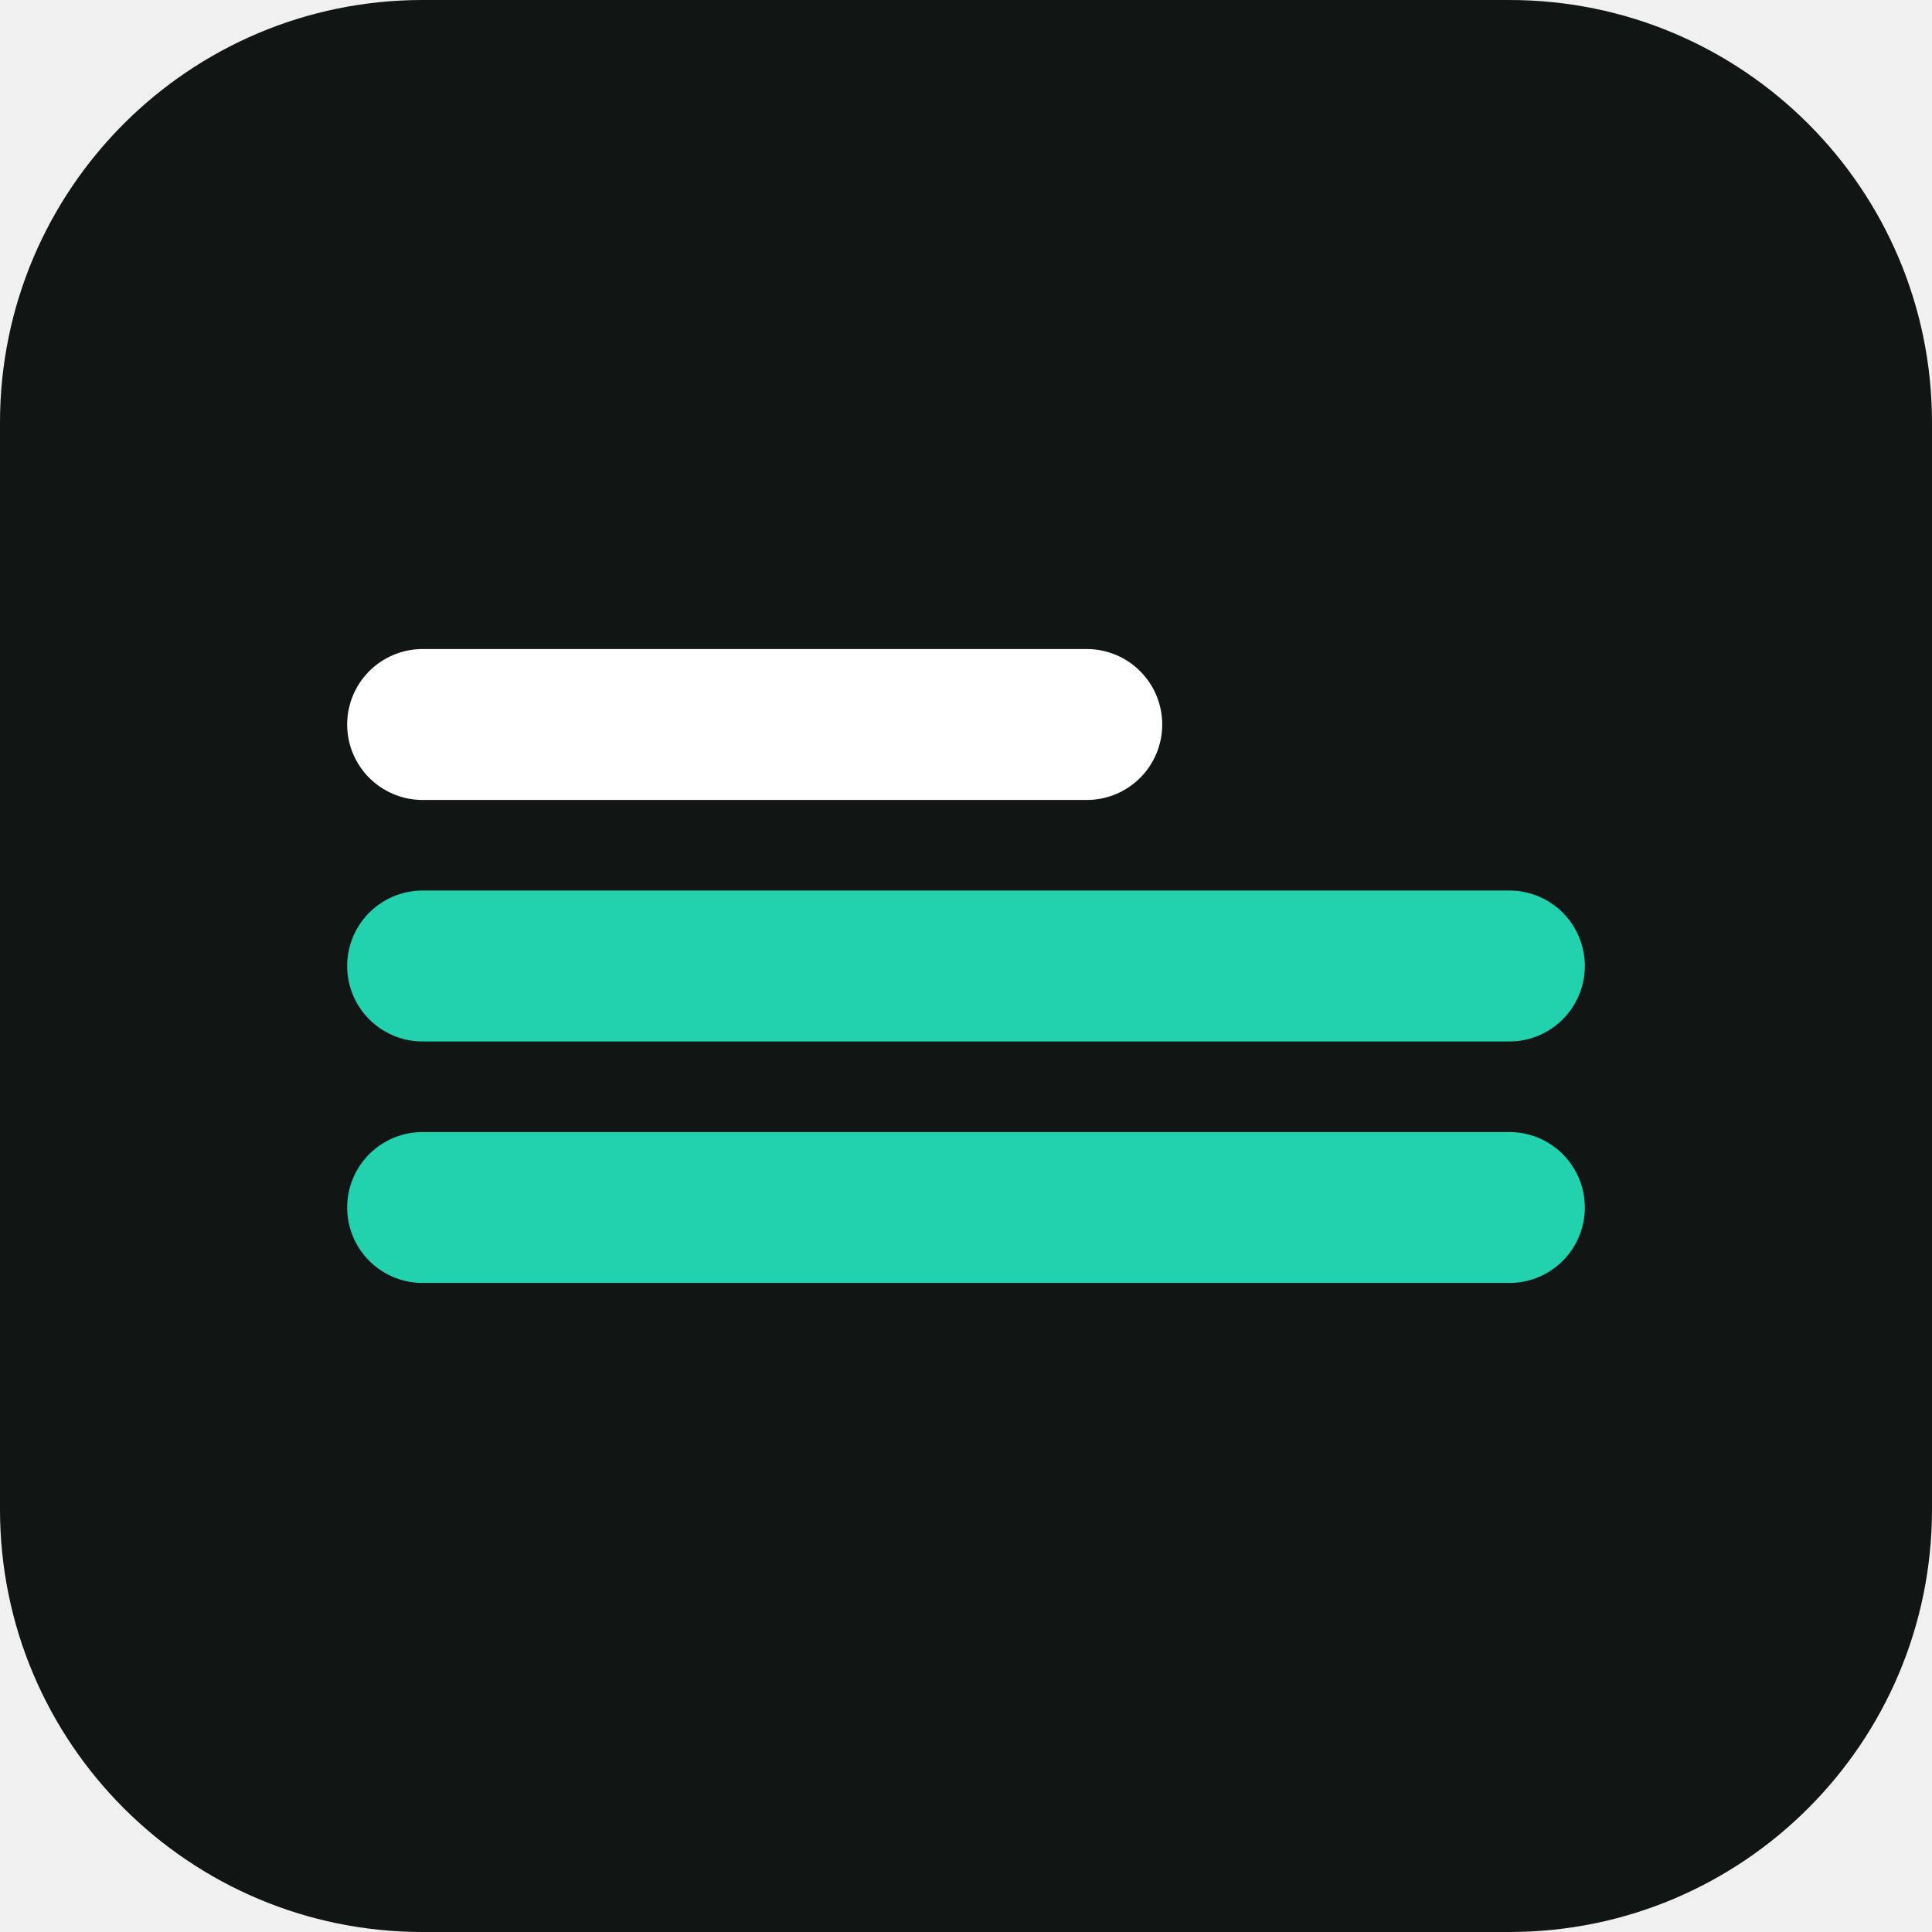
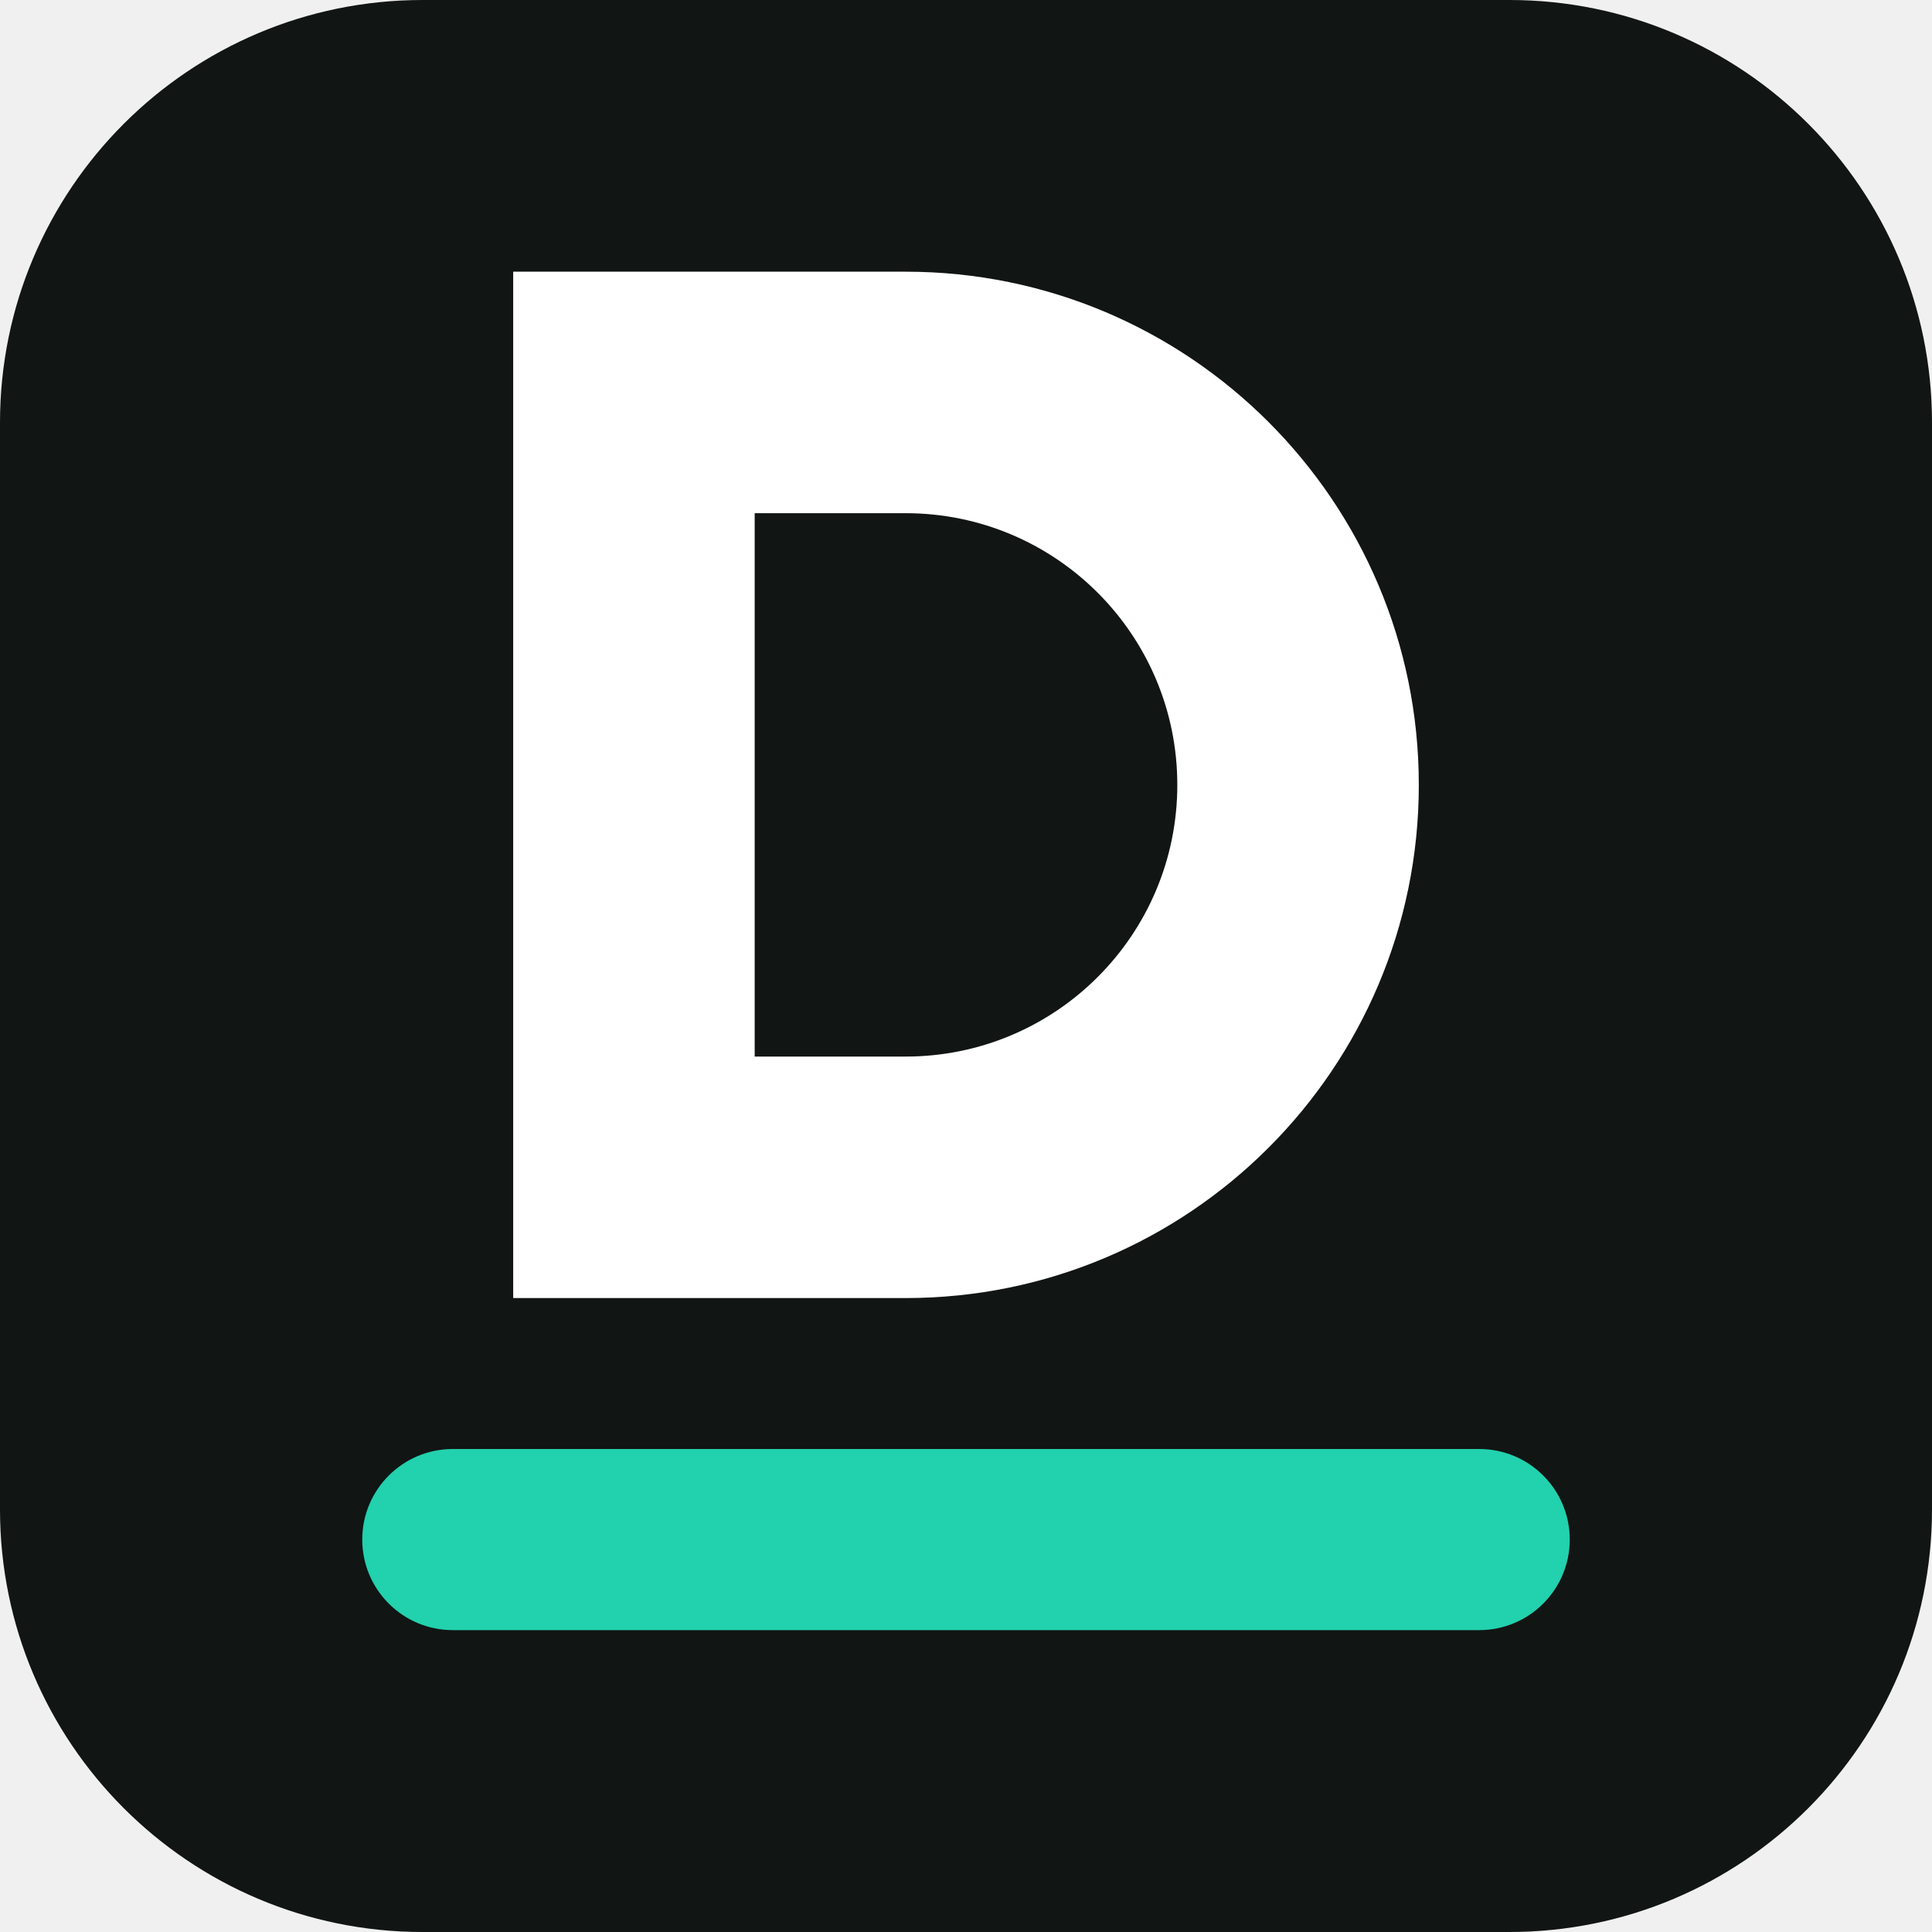
<svg xmlns="http://www.w3.org/2000/svg" viewBox="0 0 64 64">
  <rect width="64" height="64" rx="14" fill="#111514" />
-   <path d="M14 40h36M14 32h36" stroke="#22d1ad" stroke-width="5" stroke-linecap="round" />
-   <path d="M14 24h22" stroke="#fff" stroke-width="5" stroke-linecap="round" />
+   <path fill="#fff" fill-rule="evenodd" d="M17 9h13a17 17 0 0 1 0 34H17zM25 17v18h5a9 9 0 0 0 0-18z" />
+   <rect x="12" y="48" width="40" height="6" rx="3" fill="#22d1ad" />
</svg>
